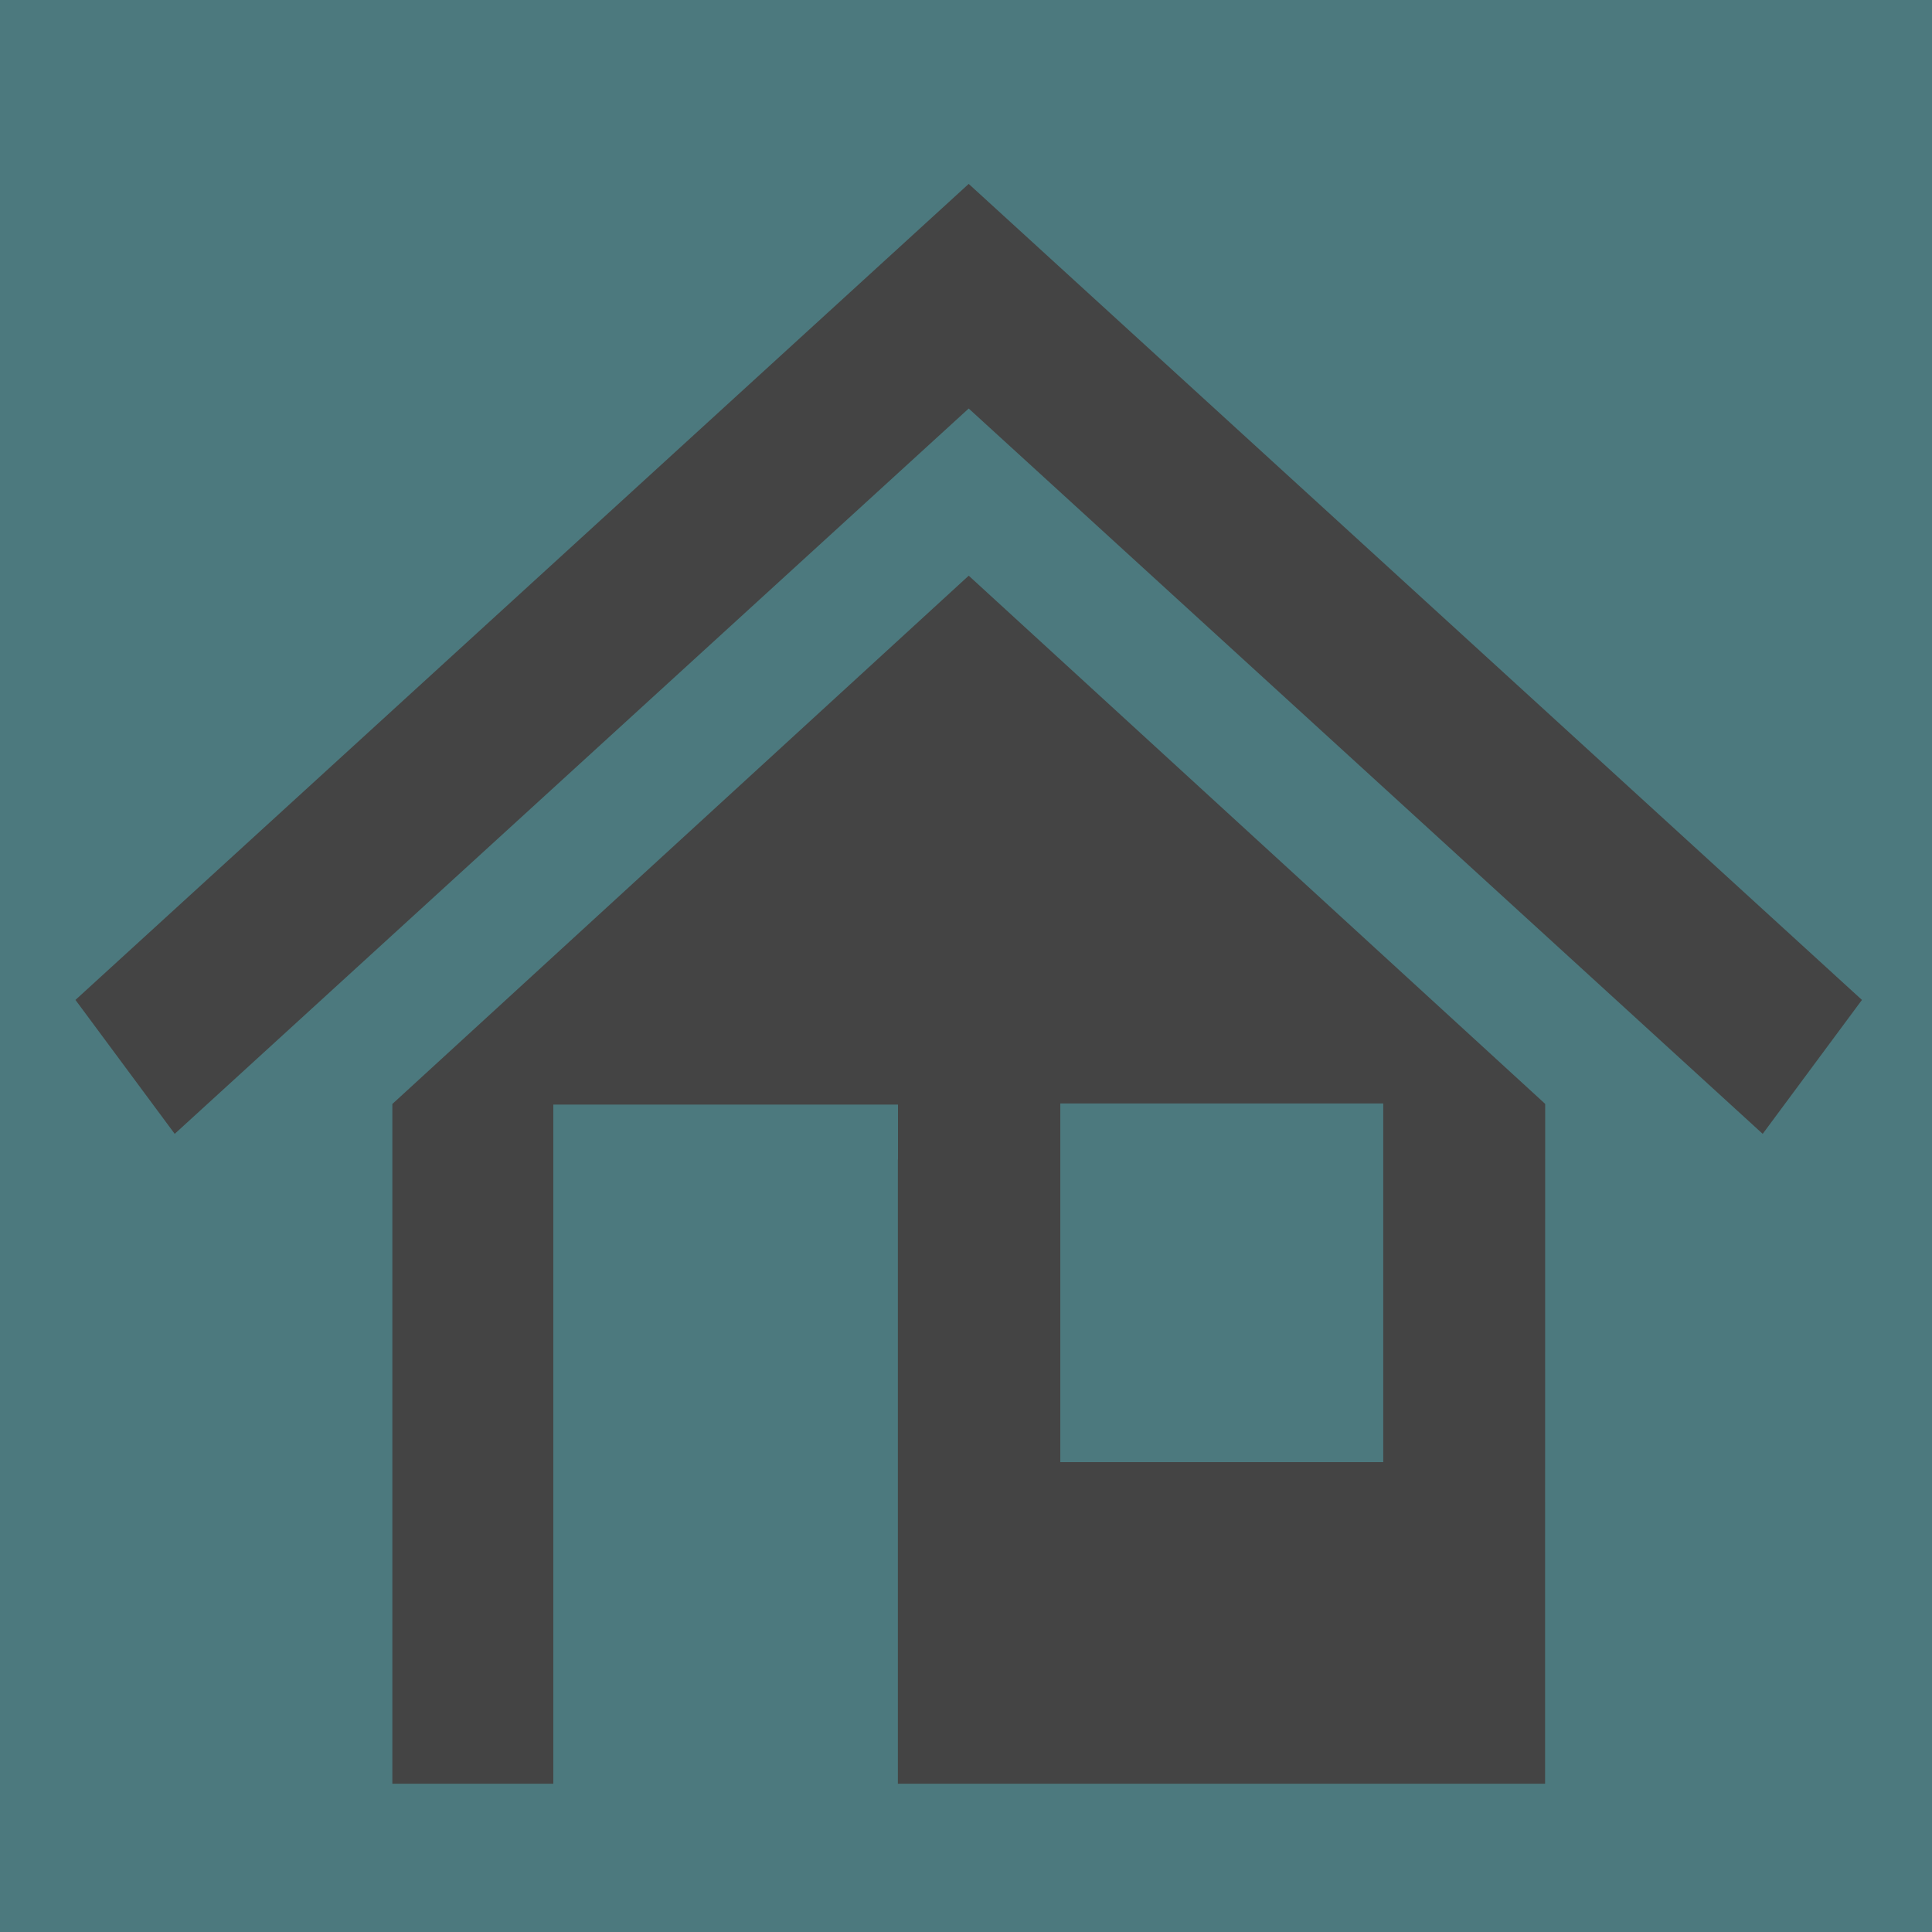
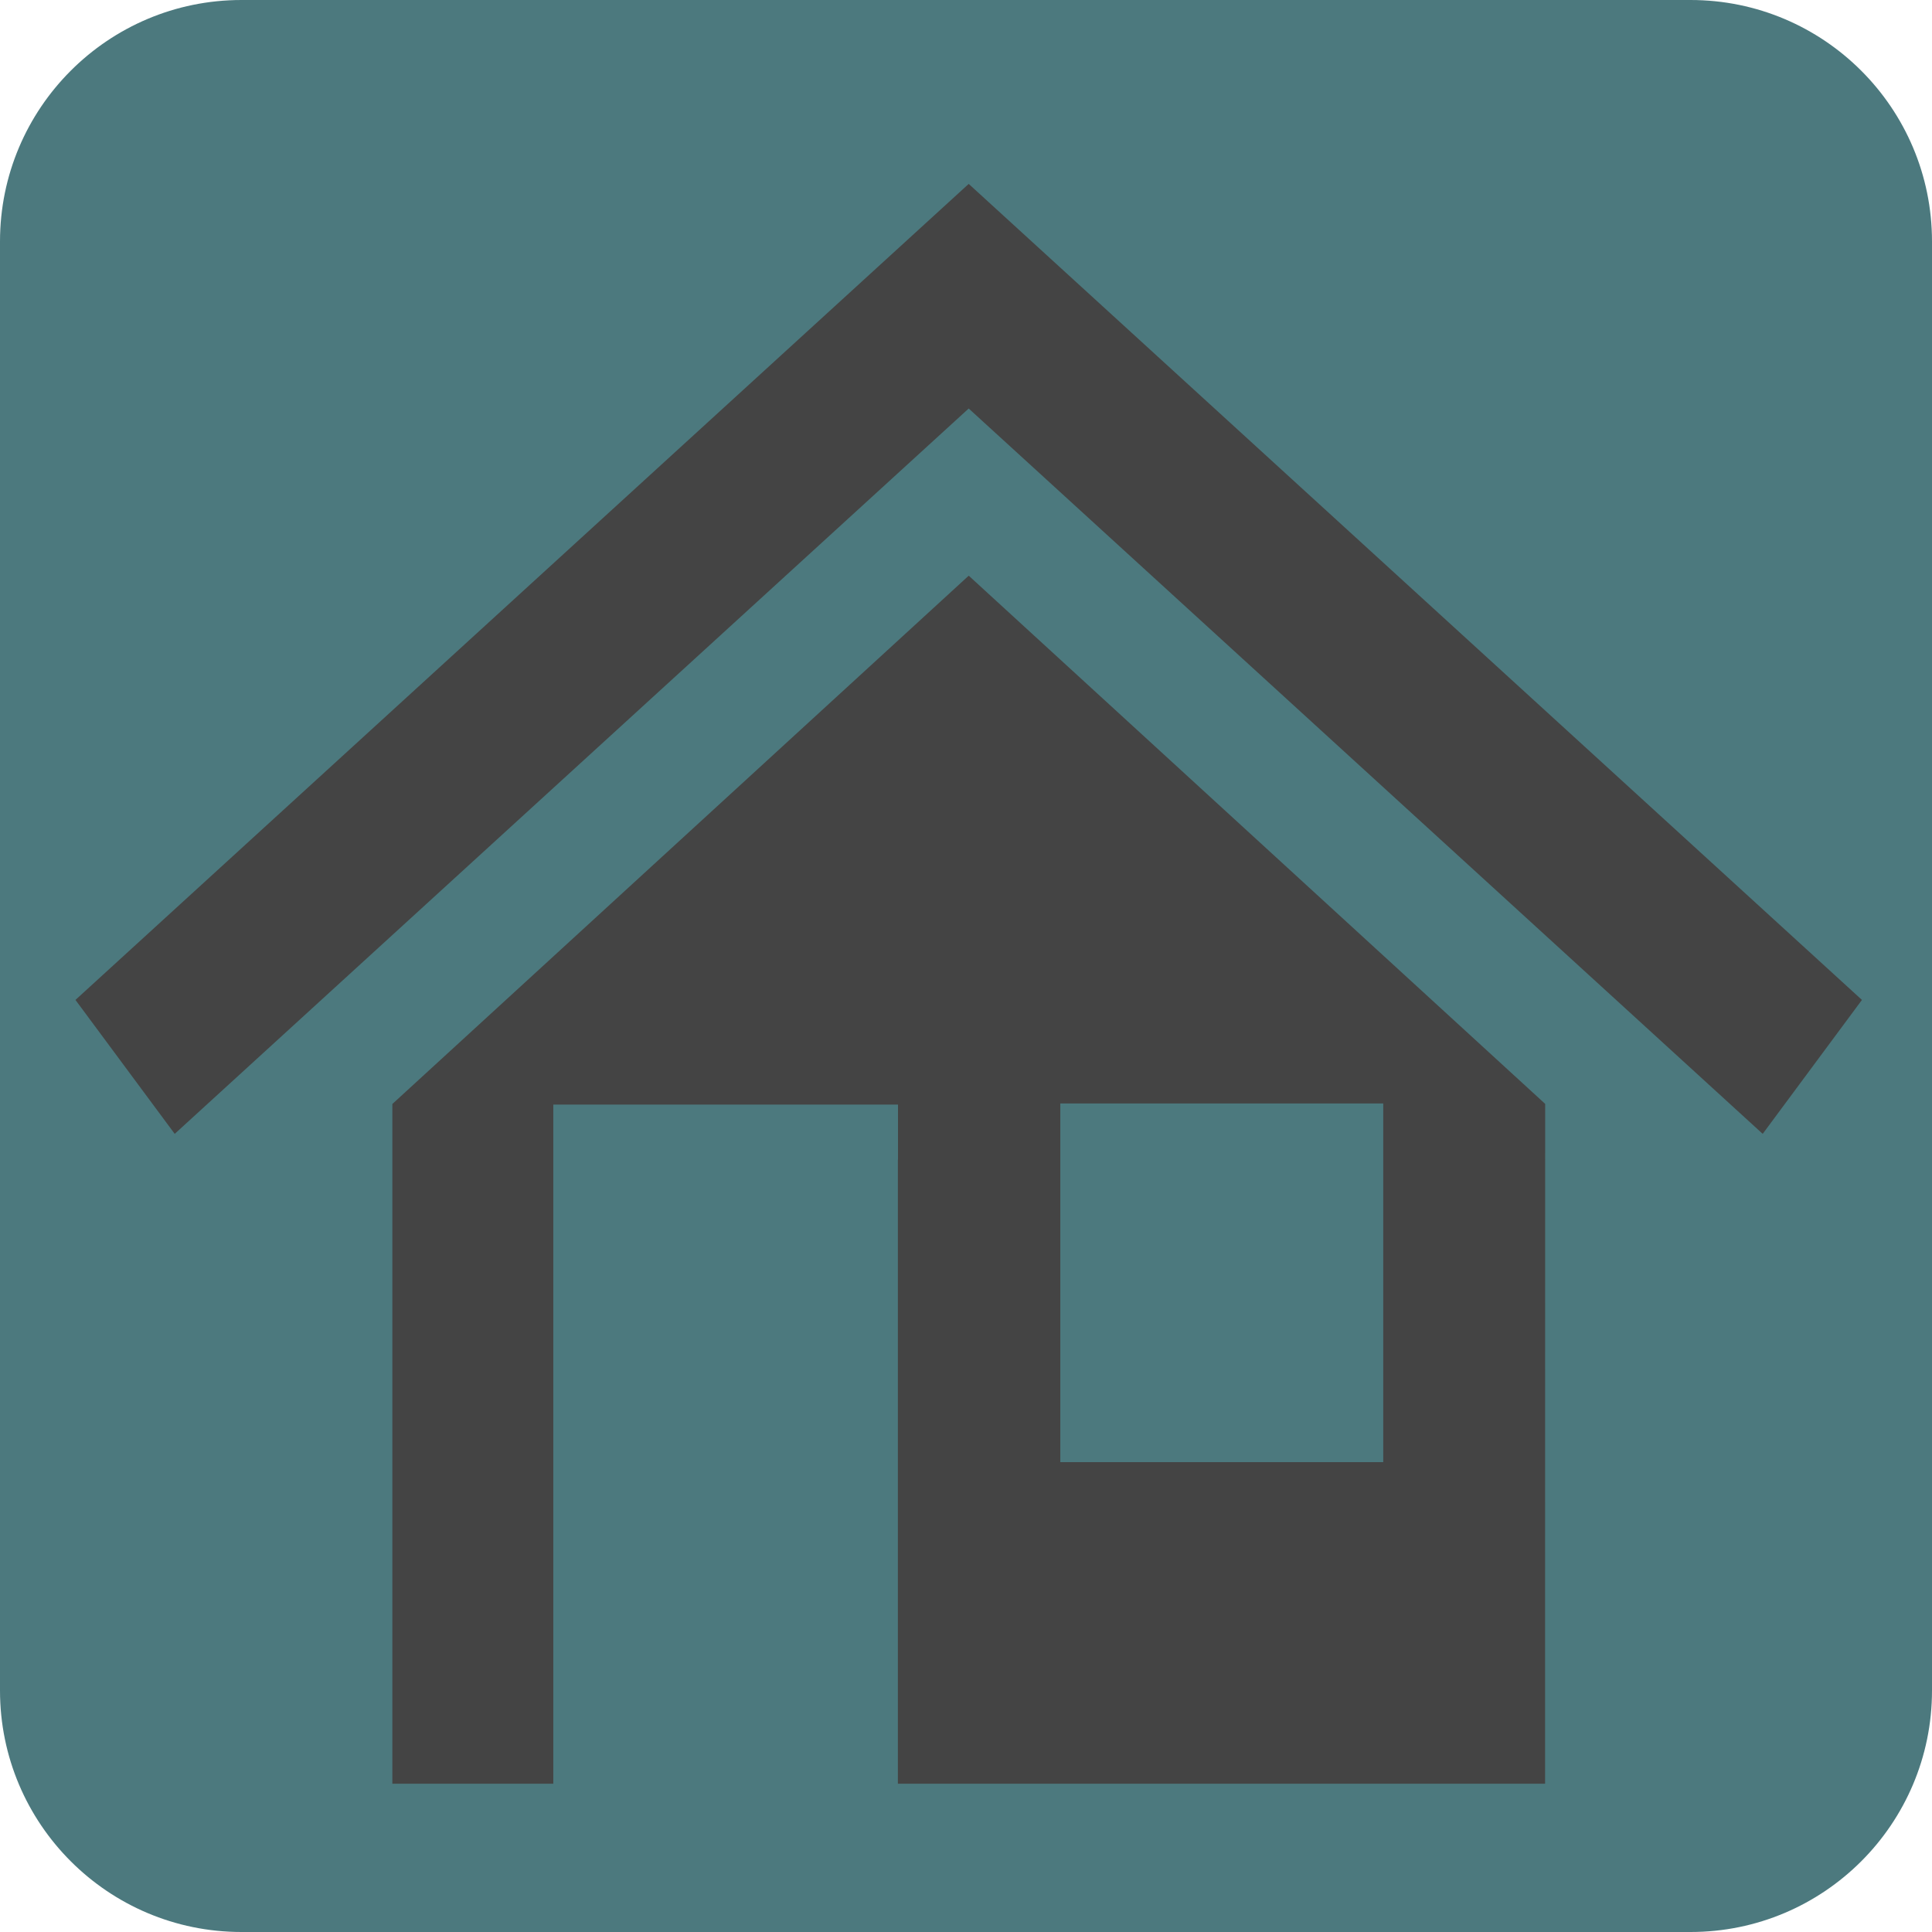
<svg xmlns="http://www.w3.org/2000/svg" width="80%" height="80%" viewBox="0 0 128 128">
  <g>
-     <rect id="svg_3" height="128" width="128" y="0" x="0" fill="#4C797E" />
+     <rect rx="16" ry="16" id="svg_3" height="128" width="128" y="0" x="0" fill="#4C797E" />
    <g id="svg_1">
      <path id="svg_2" fill="#444" d="m123.359,66.247l-6.576,8.874l-52.604,-48.056l-52.604,48.056l-6.576,-8.874l59.18,-54.063l59.179,54.063zm-59.179,-28.107l38.192,34.995l-0.006,33.027l0,10.069l0,1.945l-42.879,0l0,-41.344l0.007,0l0,-3.65l-22.837,0l0,0.283c0,1.194 0,2.302 0,3.367c0,1.979 0,3.81 0,5.762l0,4.352l0,8.499l0,22.731l-10.662,0l0,-2.082l0,-9.932l0,-33.021l38.186,-35.001l-0,0zm6.068,58.732l21.395,0l0,-23.765l-21.395,0l0,23.765z" />
    </g>
  </g>
</svg>
